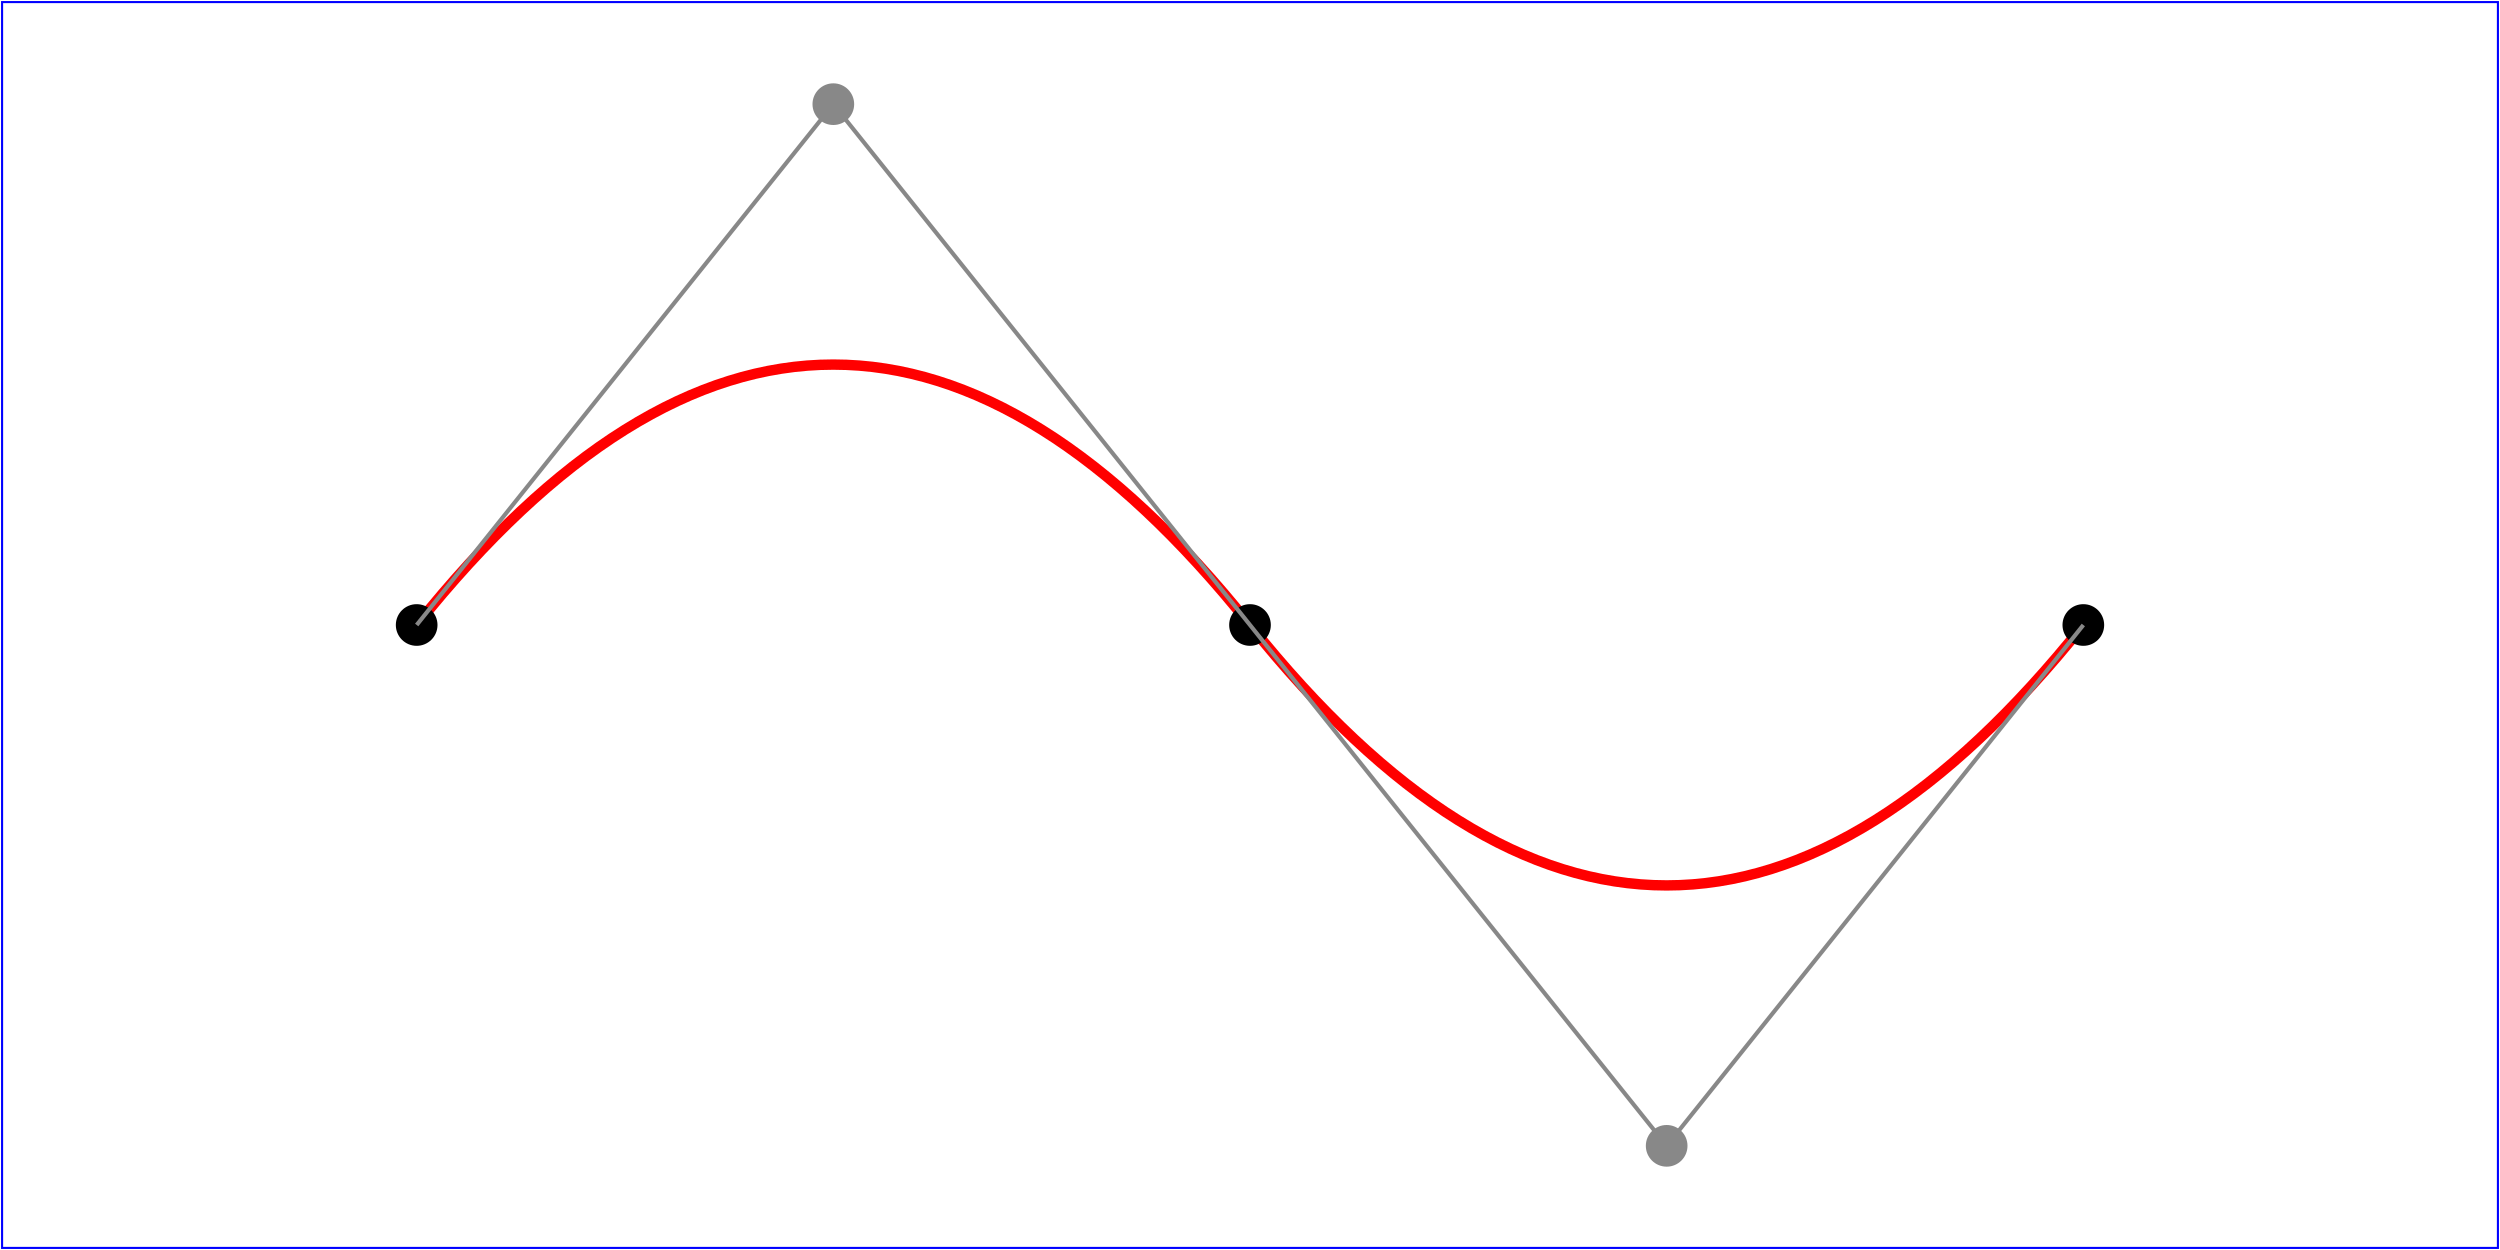
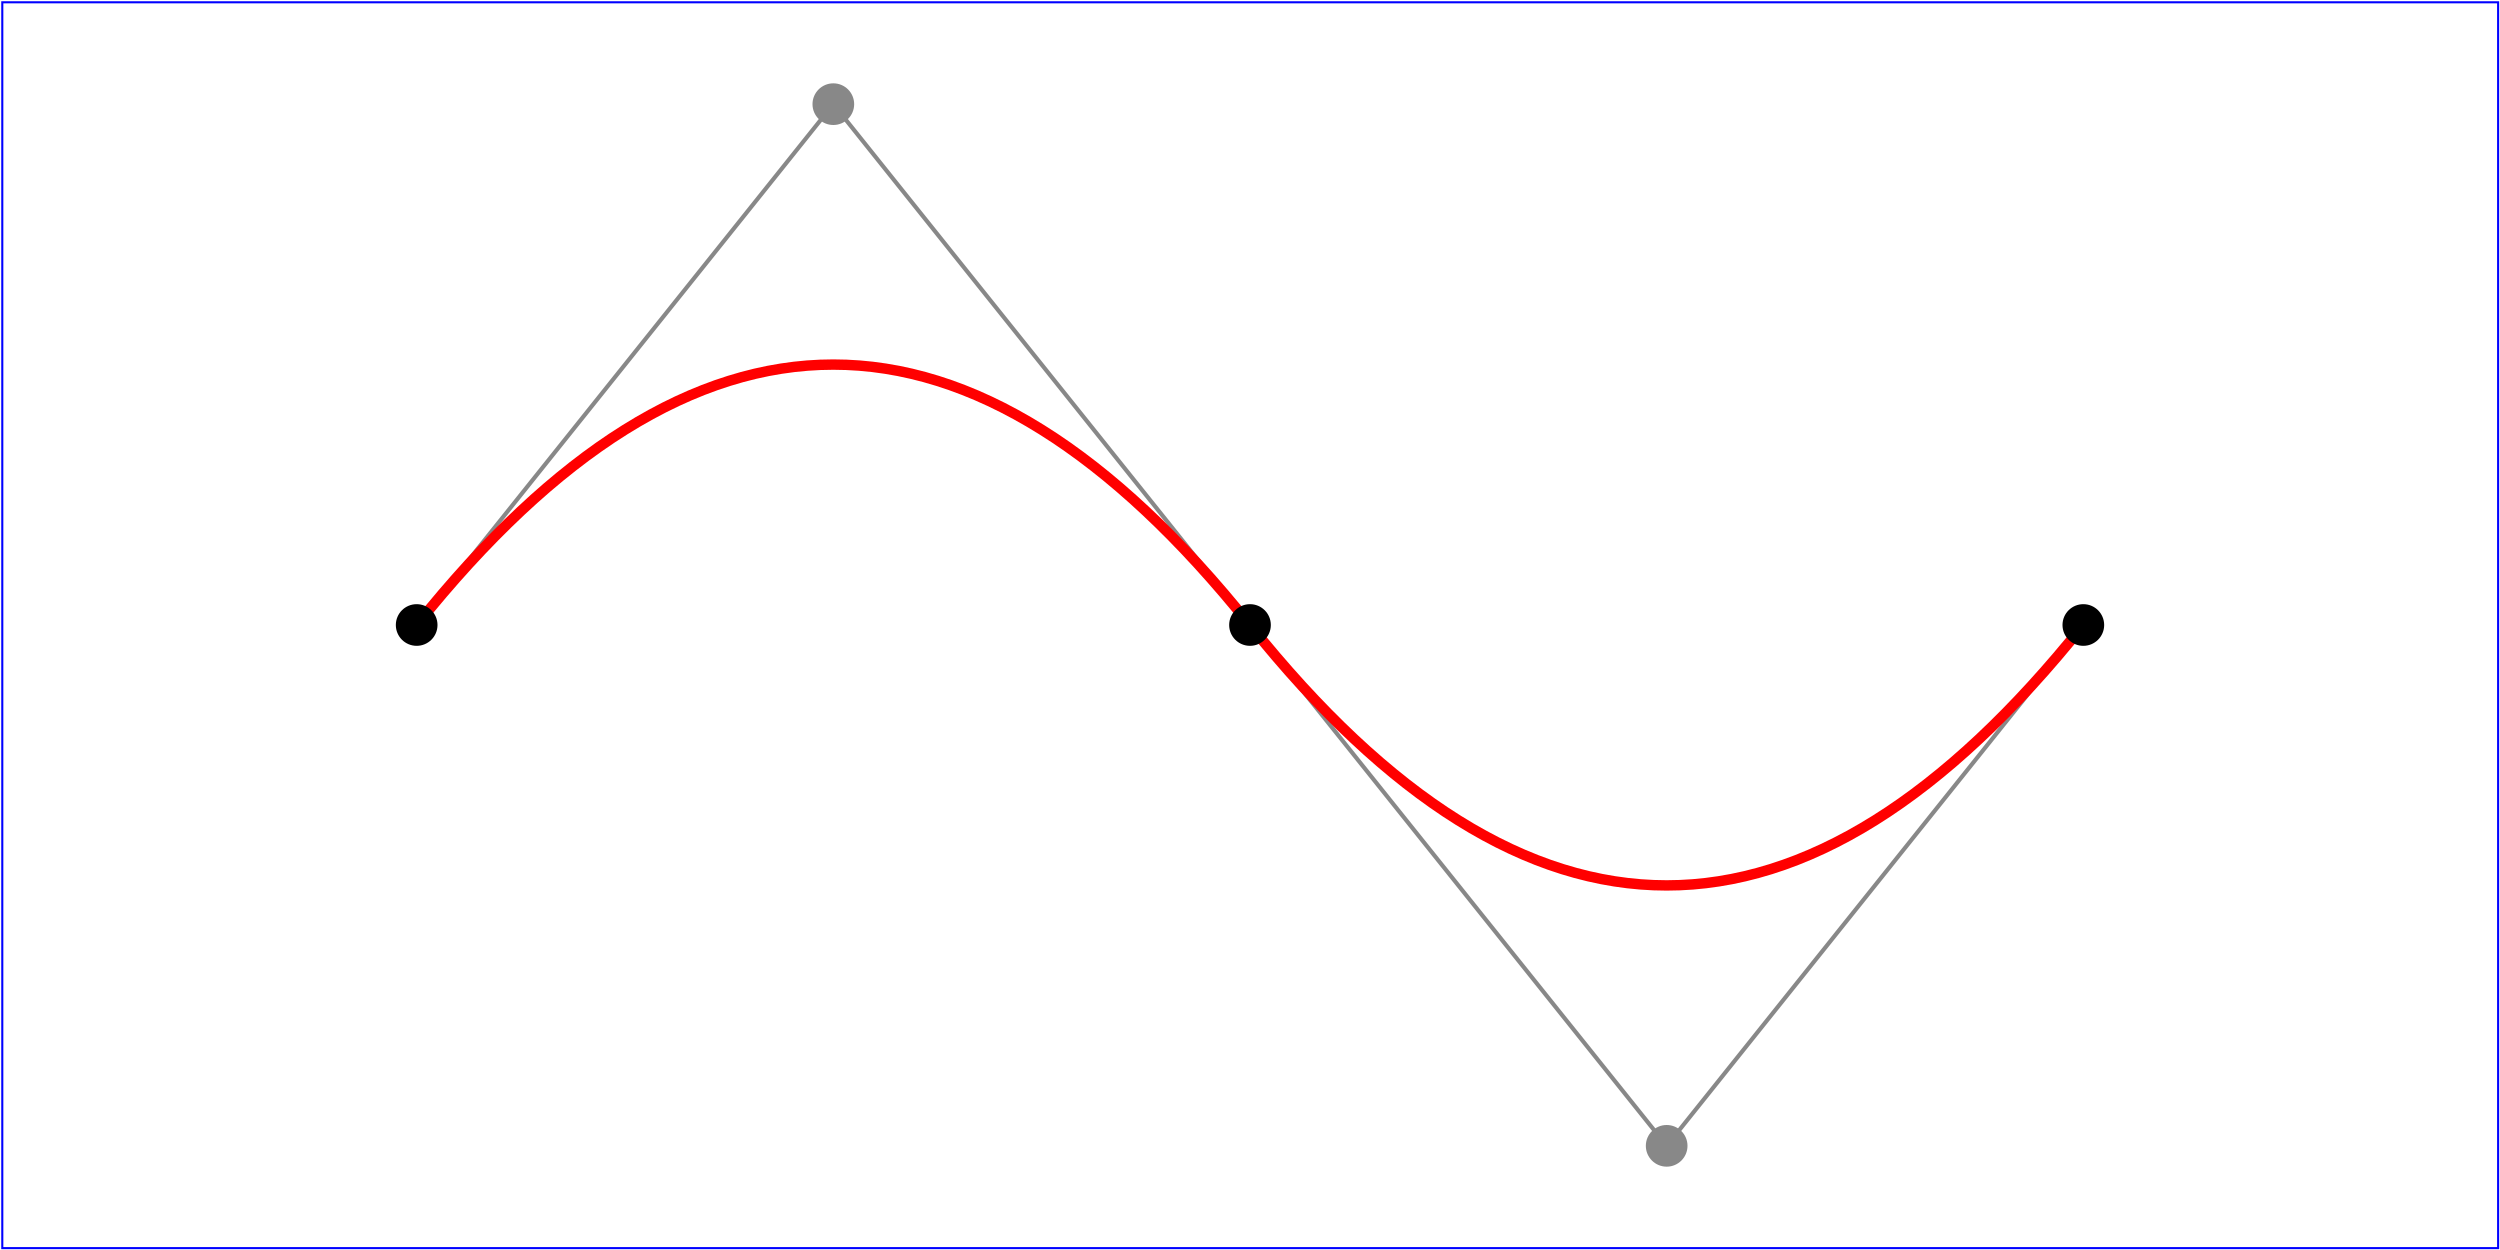
<svg xmlns="http://www.w3.org/2000/svg" width="12cm" height="6cm" viewBox="0 0 1200 600" version="1.1">
+   <rect x="1.1" y="1.1" width="1198" height="598" fill="none" stroke="blue" stroke-width="1" />
+   <path d="M200,300 L400,50 L600,300 L800,550 L1000,300" fill="none" stroke="#888888" stroke-width="2" />
  <g fill="none">
-     <rect x="1" y="1" width="1198" height="598" stroke="blue" stroke-width="1" />
    <path d="M200,300 Q400,50 600,300 T1000,300" stroke="red" stroke-width="5" />
  </g>
  <g fill="black">
    <circle cx="200" cy="300" r="10" />
    <circle cx="600" cy="300" r="10" />
    <circle cx="1000" cy="300" r="10" />
  </g>
  <g fill="#888888">
    <circle cx="400" cy="50" r="10" />
    <circle cx="800" cy="550" r="10" />
  </g>
-   <path d="M200,300 L400,50 L600,300             L800,550 L1000,300" fill="none" stroke="#888888" stroke-width="2" />
</svg>
